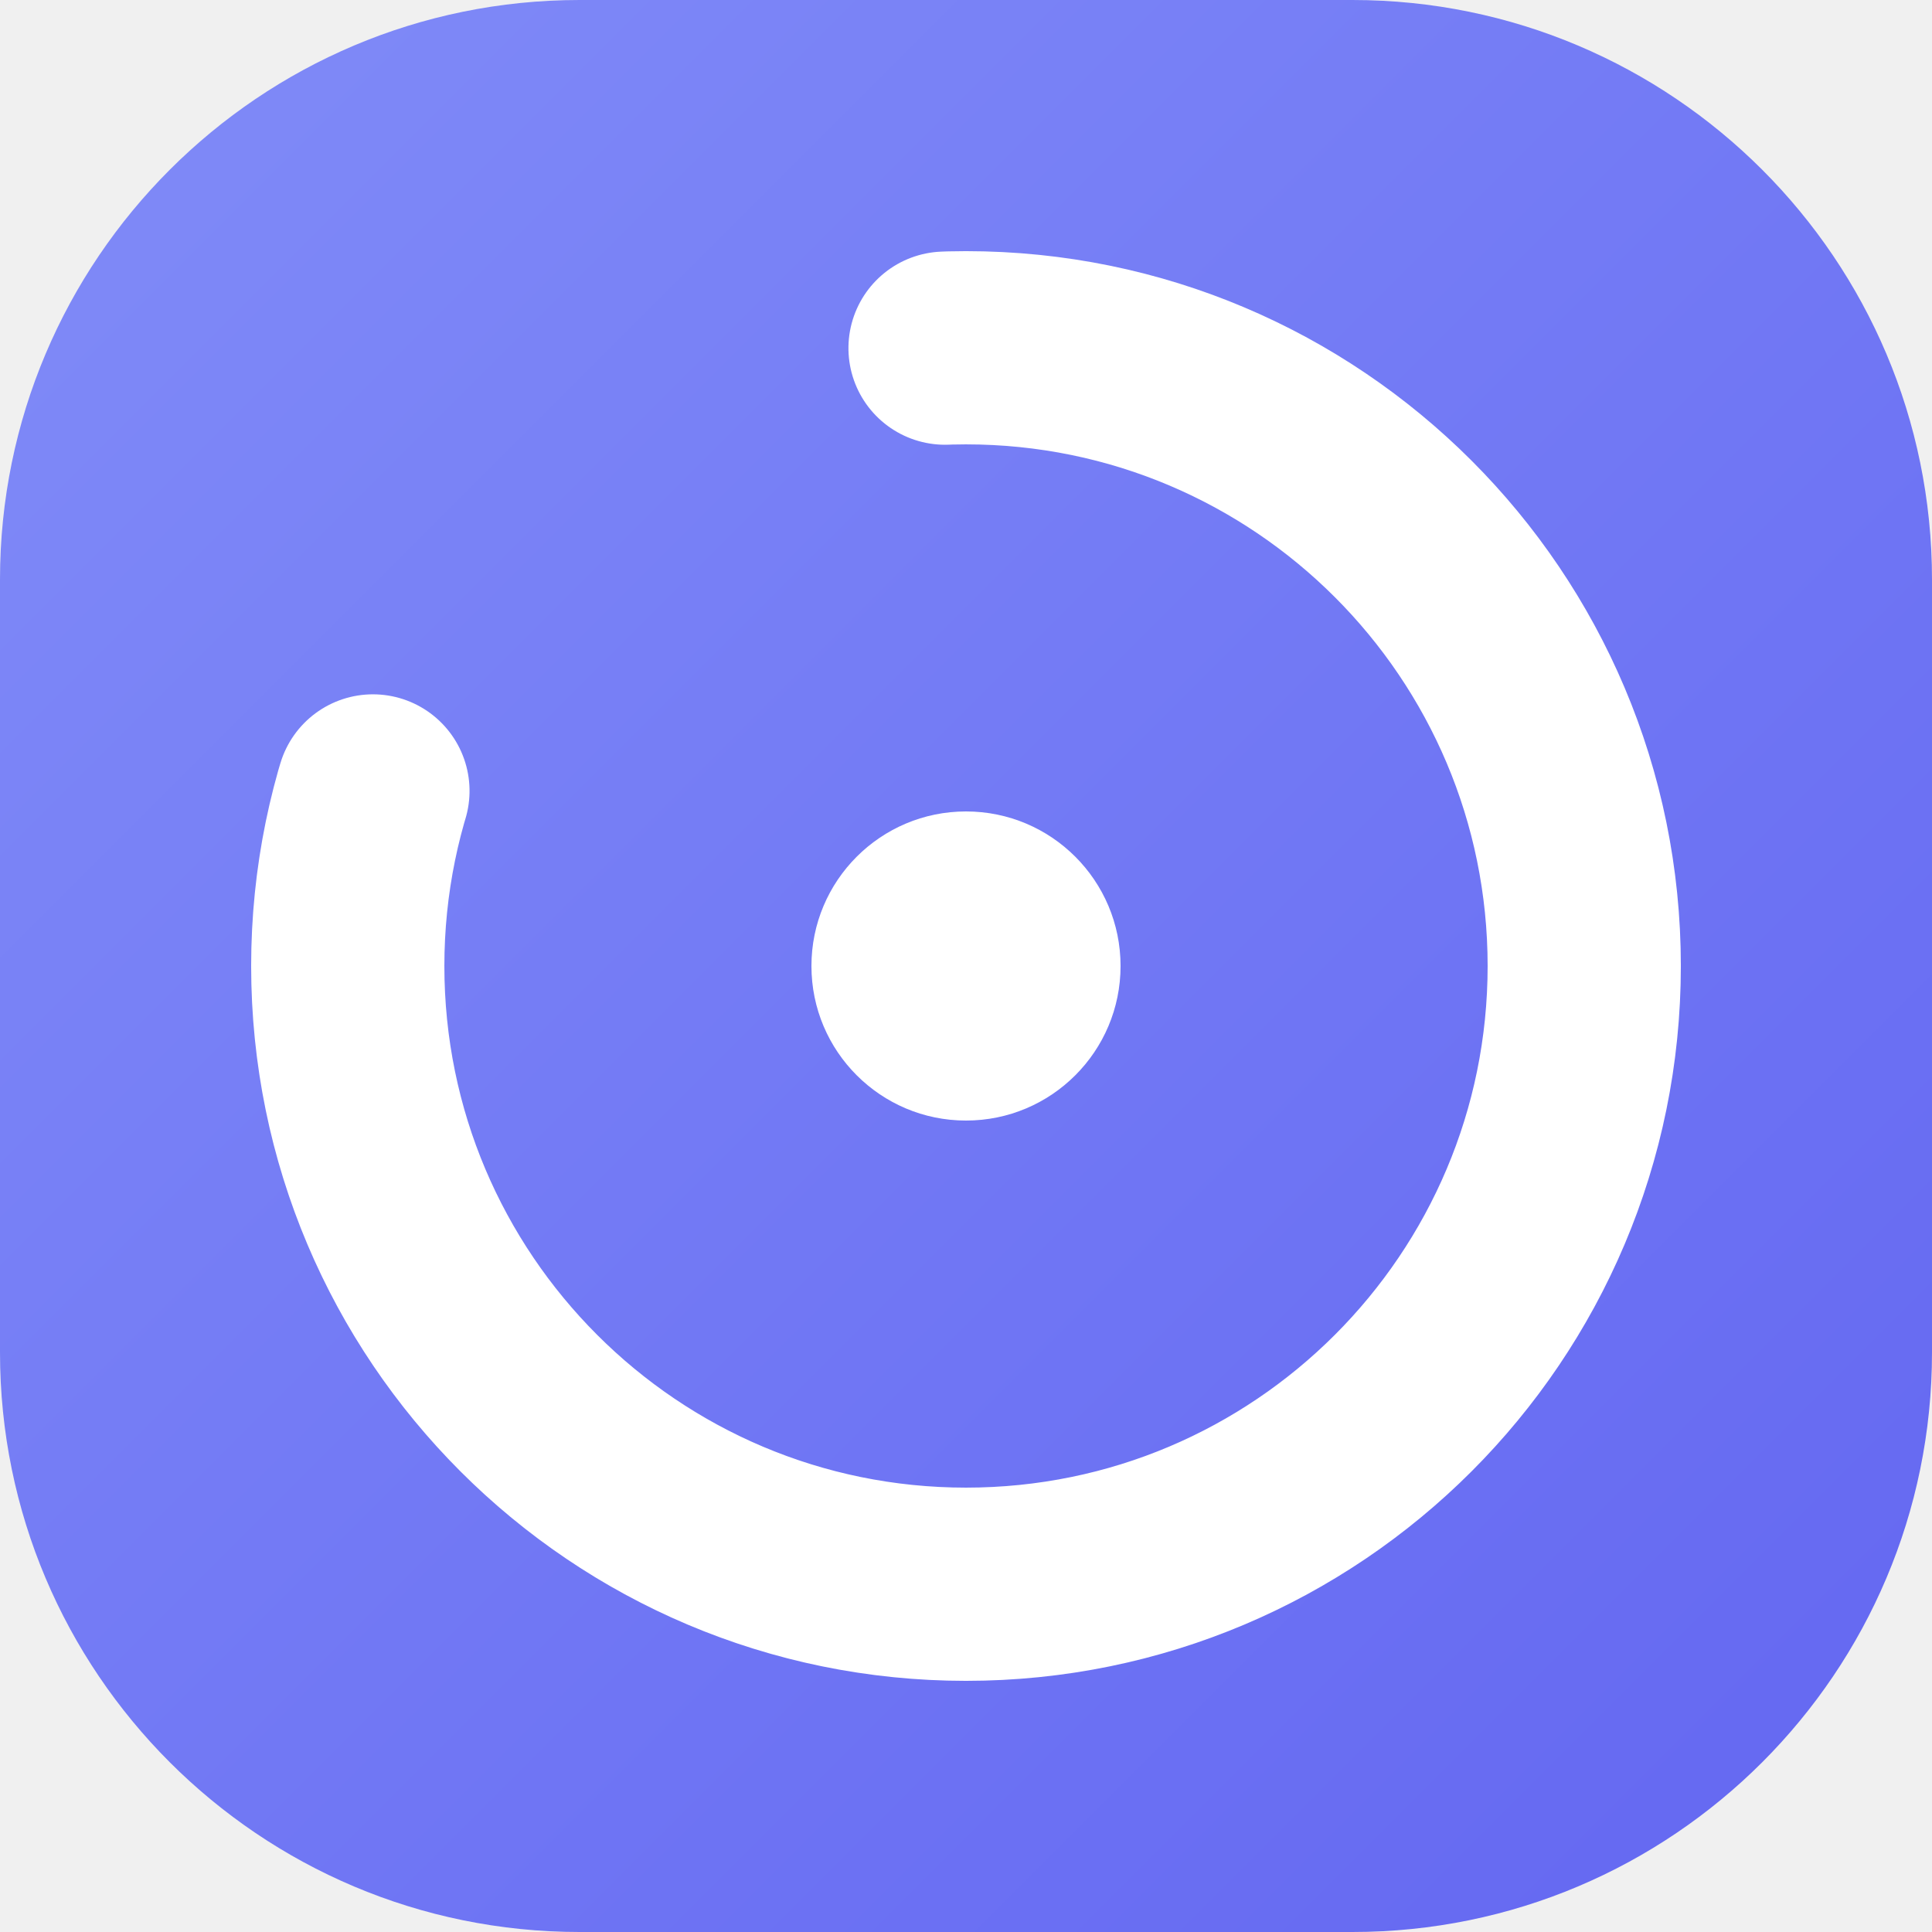
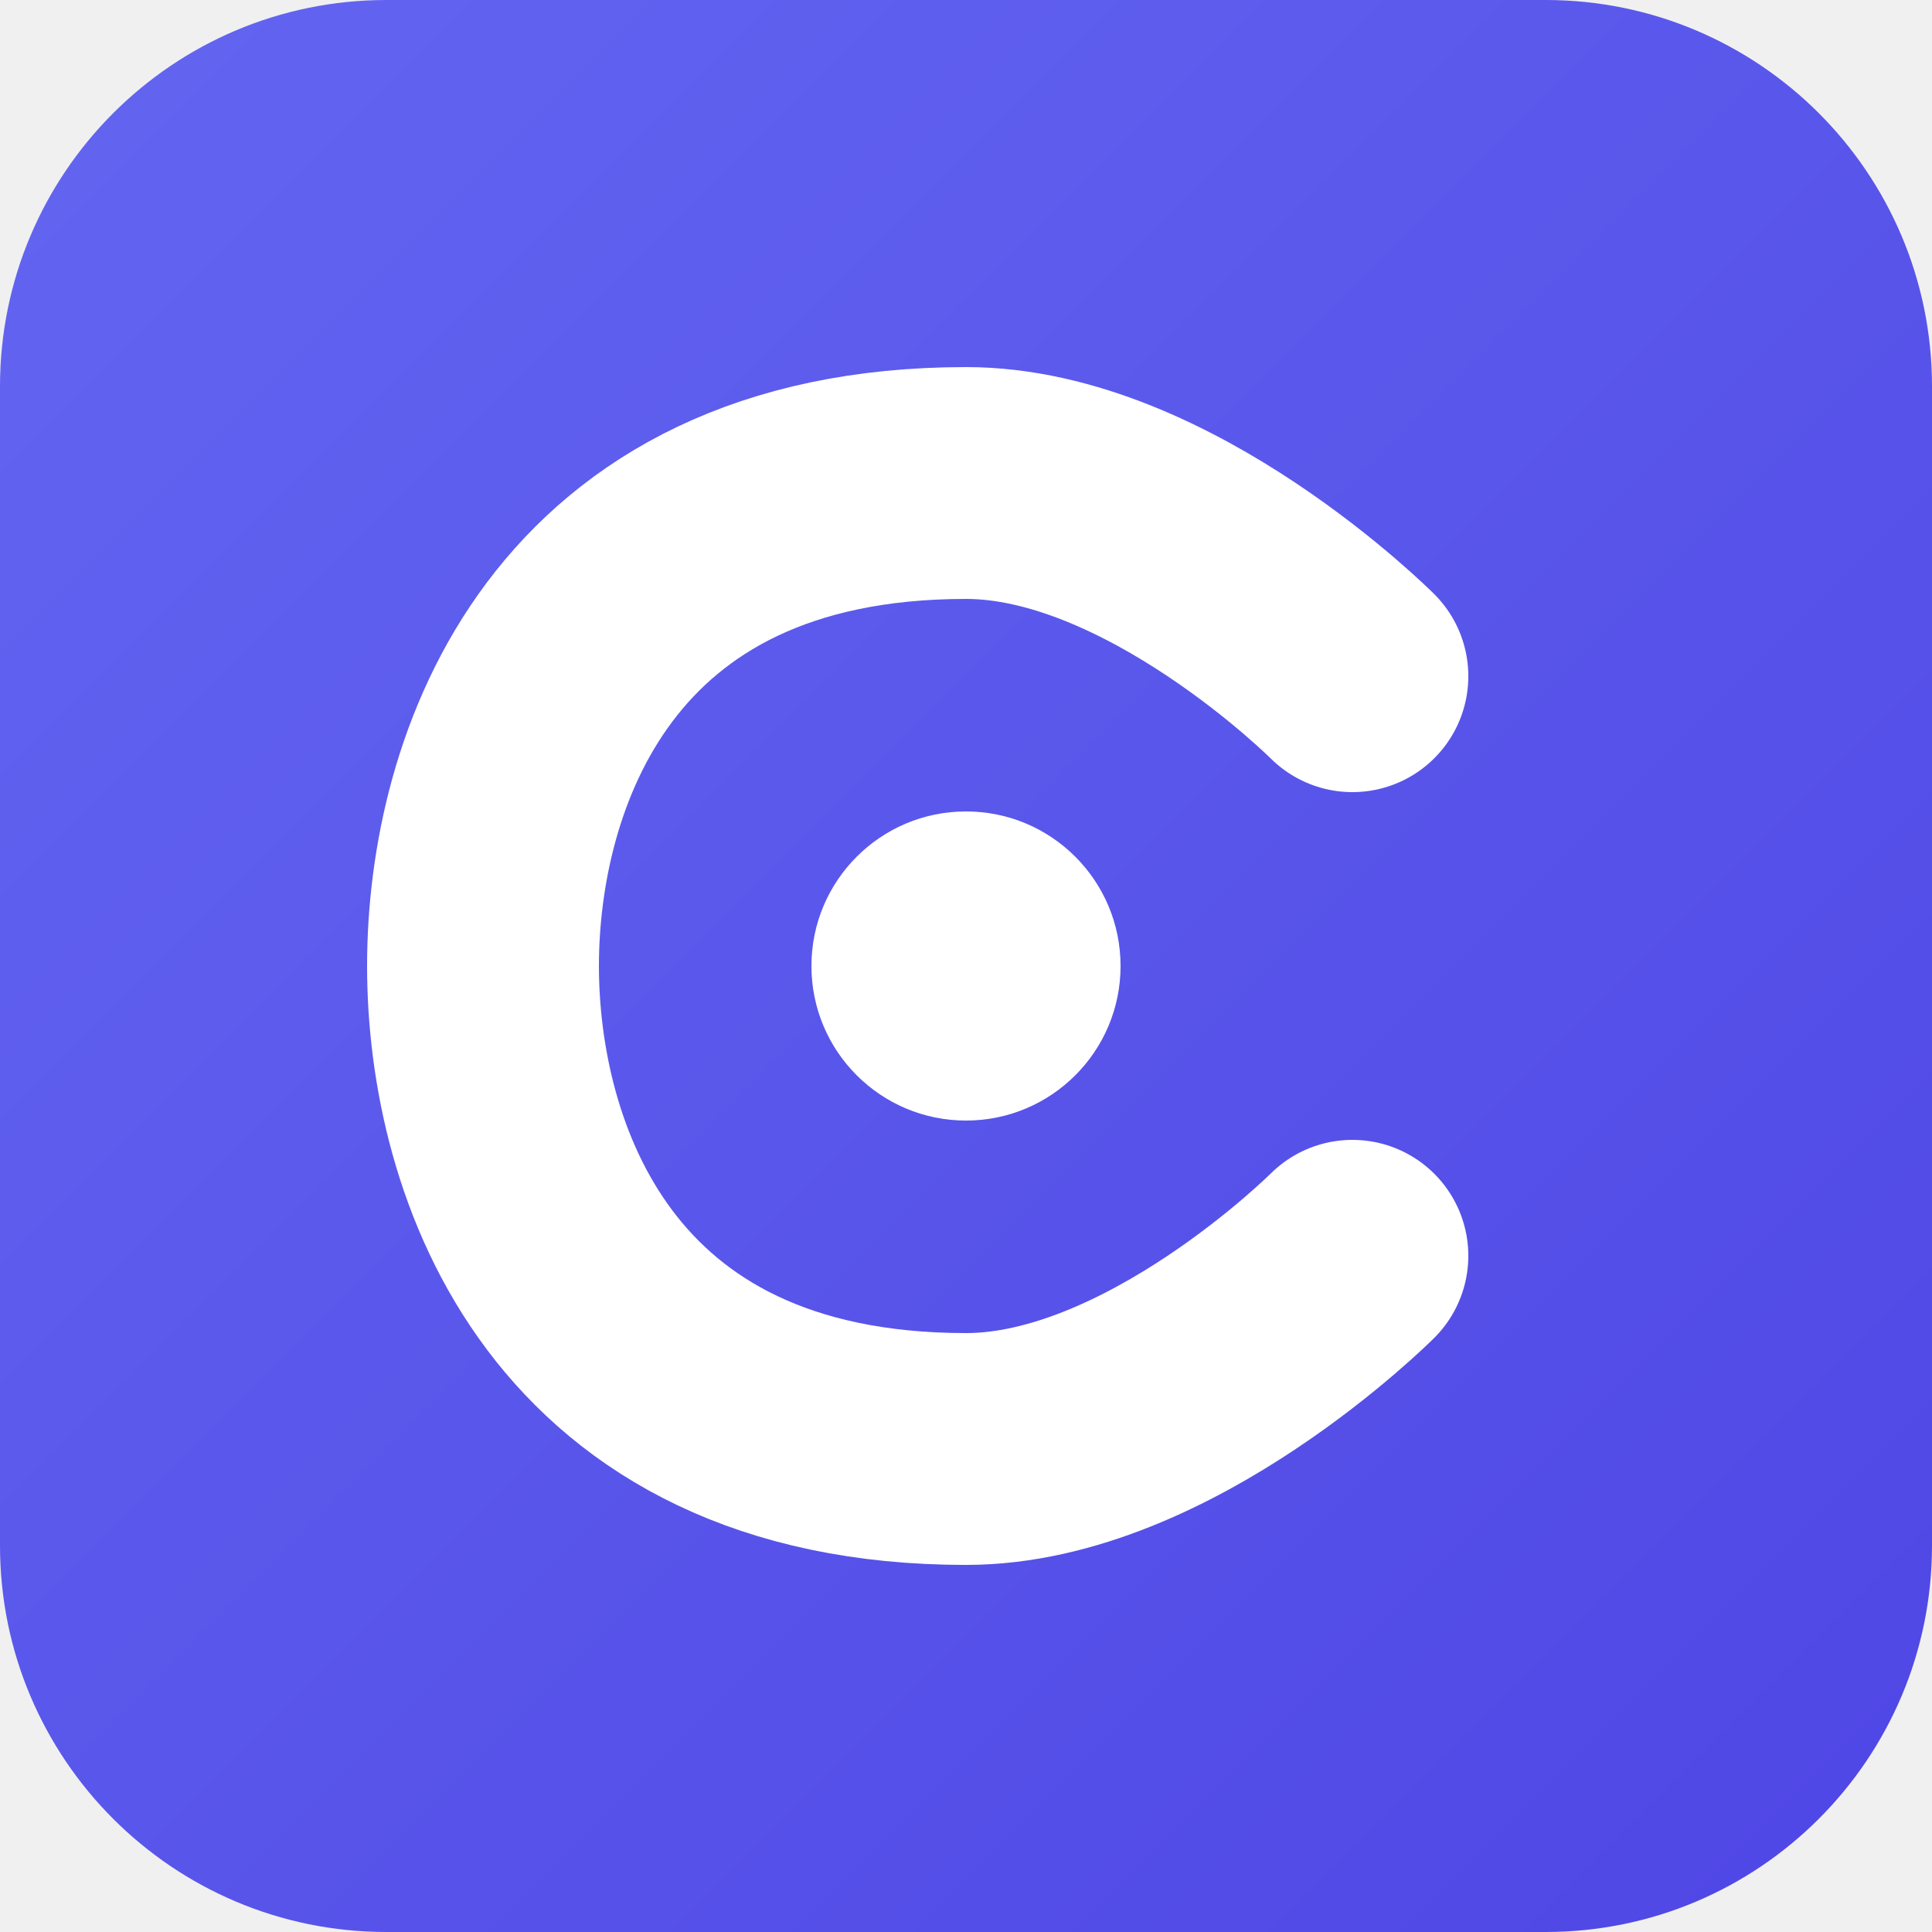
- <svg xmlns="http://www.w3.org/2000/svg" width="100" height="100" viewBox="0 0 100 100">
+ <svg xmlns="http://www.w3.org/2000/svg" width="512" height="512" viewBox="0 0 100 100">
  <defs>
-     <linearGradient id="logo-violet" x1="0%" y1="0%" x2="100%" y2="100%">
-       <stop offset="0%" style="stop-color:#818cf8;stop-opacity:1" />
-       <stop offset="100%" style="stop-color:#6366f1;stop-opacity:1" />
+     <linearGradient id="g" x1="0%" y1="0%" x2="100%" y2="100%">
+       <stop offset="0%" style="stop-color: #6366f1; stop-opacity: 1" />
+       <stop offset="100%" style="stop-color: #4f46e5; stop-opacity: 1" />
    </linearGradient>
  </defs>
-   <rect width="100" height="100" rx="30" fill="url(#logo-violet)" />
-   <circle cx="50" cy="50" r="32" fill="none" stroke="white" stroke-width="10" stroke-dasharray="160 40" stroke-linecap="round" transform="rotate(-90 50 50)" />
+   <rect width="100" height="100" rx="20" fill="url(#g)" />
+   <path d="M70 35C70 35 60 25 50 25C30 25 25 40 25 50C25 60 30 75 50 75C60 75 70 65 70 65" stroke="white" stroke-width="12" stroke-linecap="round" fill="none" />
  <circle cx="50" cy="50" r="8" fill="white" />
</svg>
